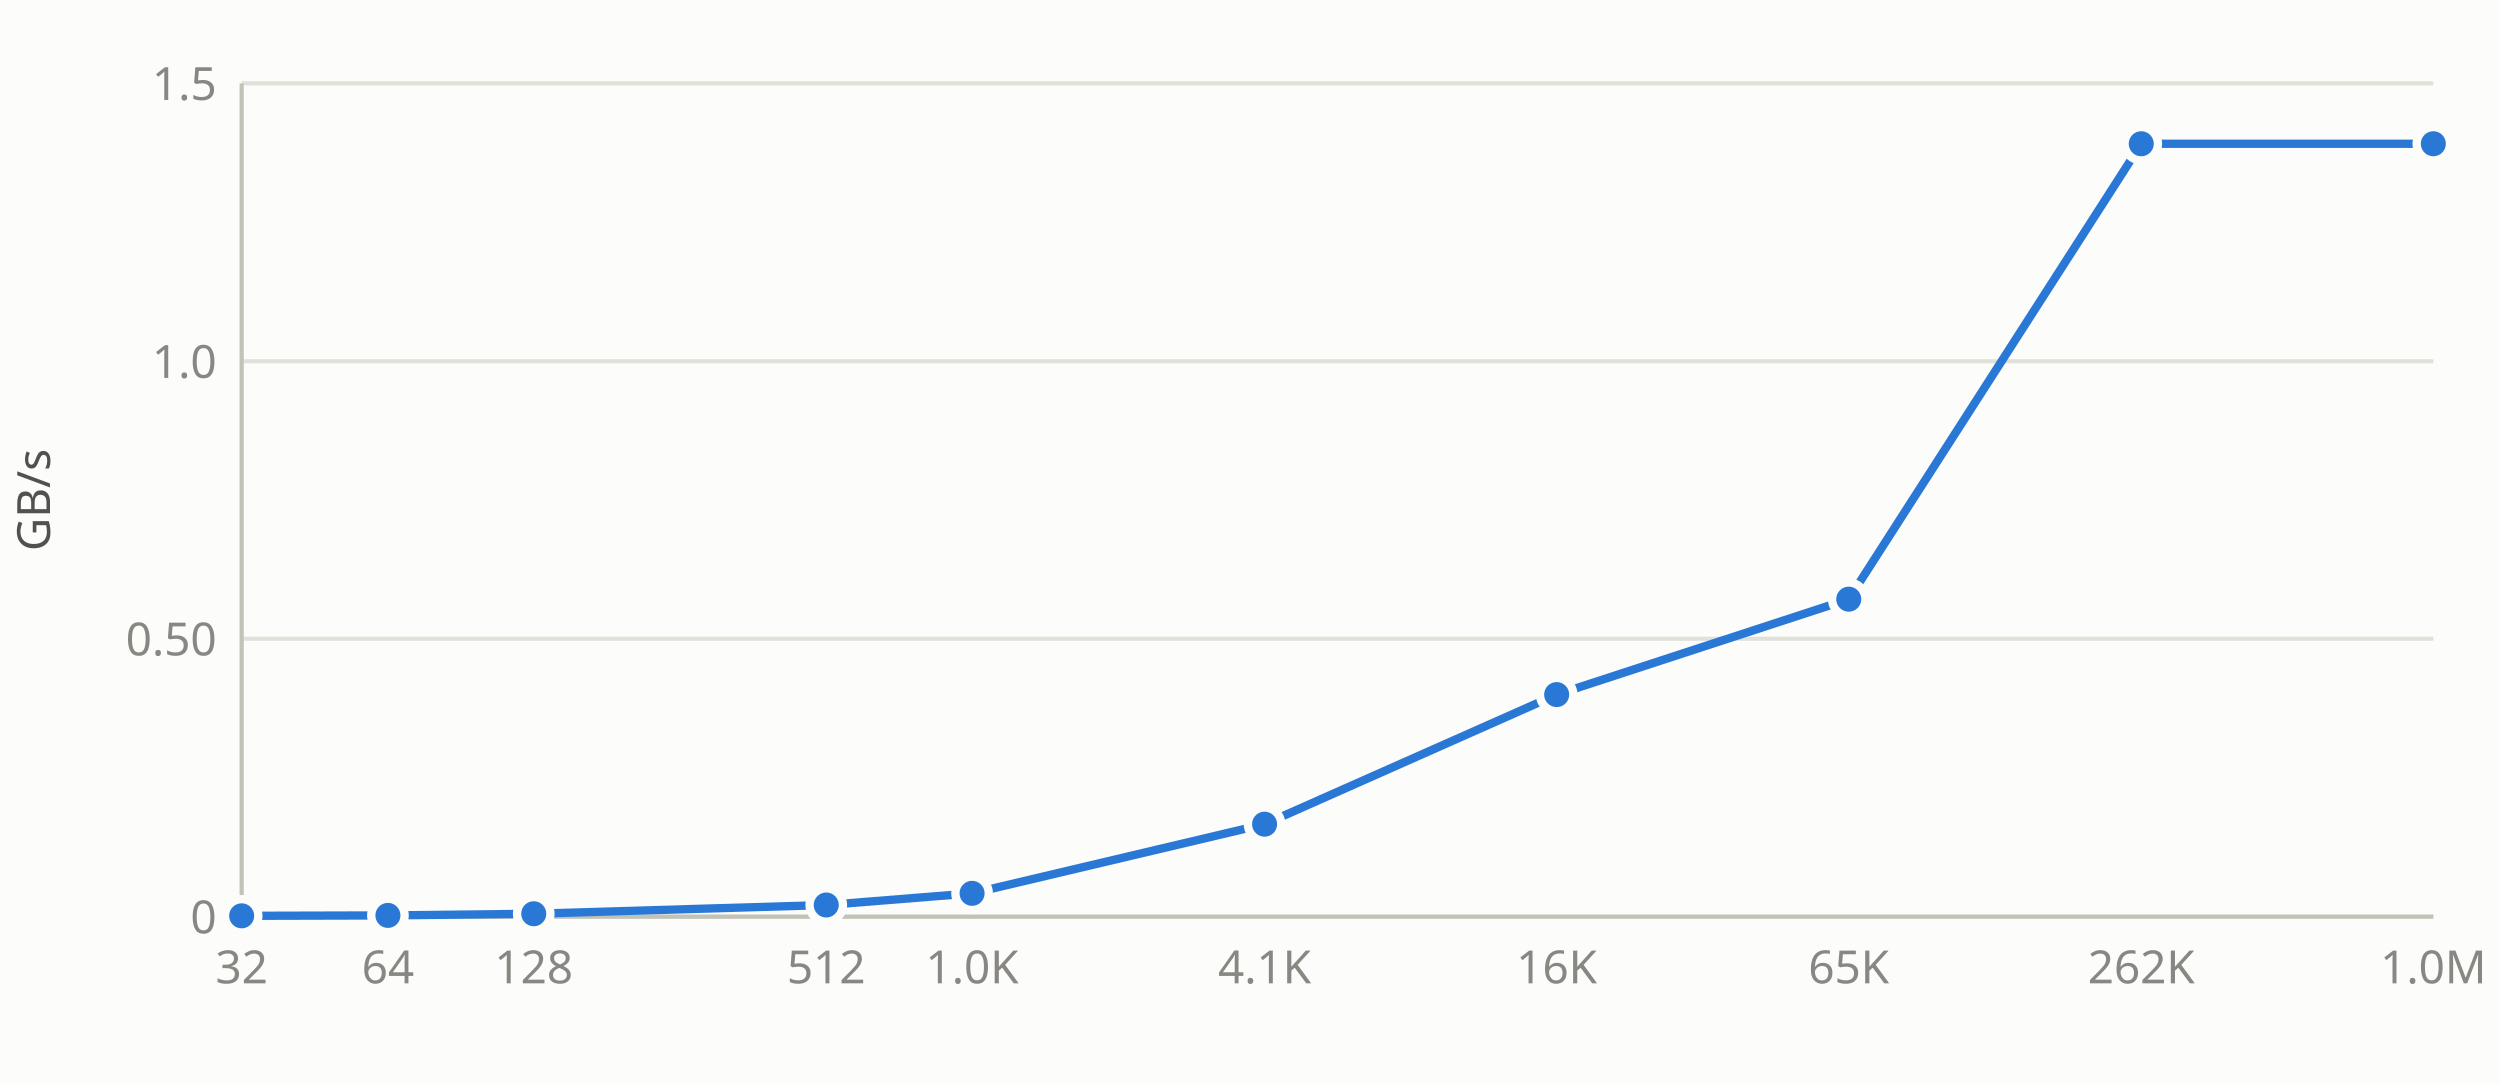
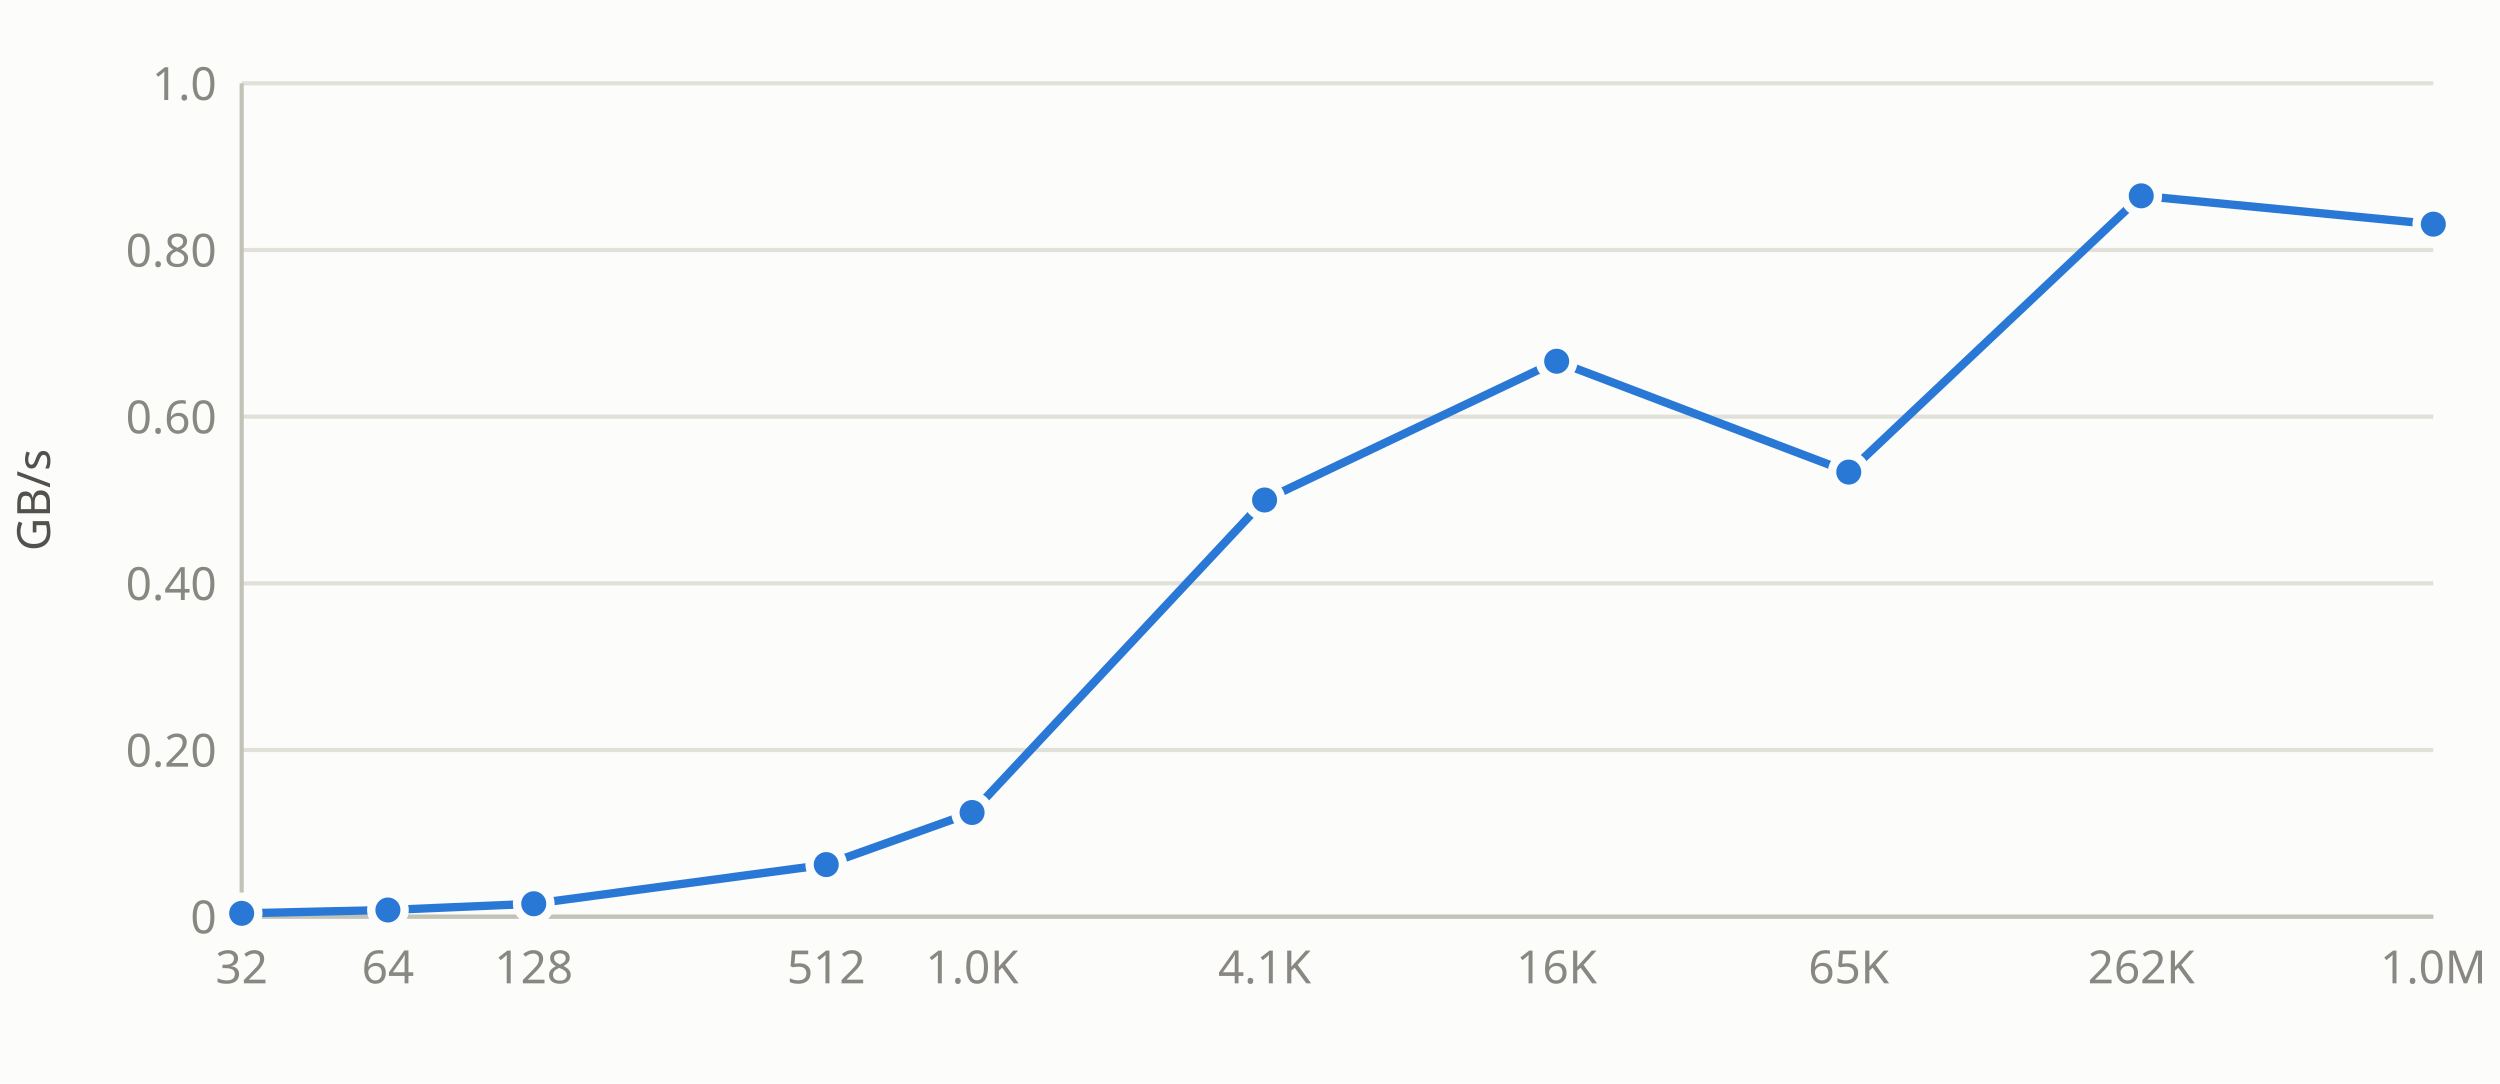
- <svg xmlns="http://www.w3.org/2000/svg" id="bc-sdot-stride32-intel_r_iris_r_xe_graphics_tgl_gt2-gbs" viewBox="0 0 600 260" width="600" height="260" role="img" aria-label="GB/s vs n">
-   <style>#bc-sdot-stride32-intel_r_iris_r_xe_graphics_tgl_gt2-gbs .bg{fill:#fcfcfb}#bc-sdot-stride32-intel_r_iris_r_xe_graphics_tgl_gt2-gbs .gr{stroke:#e1e0d9;stroke-width:1;fill:none}#bc-sdot-stride32-intel_r_iris_r_xe_graphics_tgl_gt2-gbs .ax{stroke:#c3c2b7;stroke-width:1;fill:none}#bc-sdot-stride32-intel_r_iris_r_xe_graphics_tgl_gt2-gbs .at{fill:#898781;font:11px/1 system-ui,sans-serif}#bc-sdot-stride32-intel_r_iris_r_xe_graphics_tgl_gt2-gbs .lt{fill:#52514e;font:11px/1 system-ui,sans-serif}#bc-sdot-stride32-intel_r_iris_r_xe_graphics_tgl_gt2-gbs .ln1{stroke:#2a78d6;fill:none;stroke-width:2;stroke-linejoin:round;stroke-linecap:round}#bc-sdot-stride32-intel_r_iris_r_xe_graphics_tgl_gt2-gbs .mk1{fill:#2a78d6;stroke:#fcfcfb;stroke-width:2}#bc-sdot-stride32-intel_r_iris_r_xe_graphics_tgl_gt2-gbs .ln2{stroke:#008300;fill:none;stroke-width:2;stroke-linejoin:round;stroke-linecap:round}#bc-sdot-stride32-intel_r_iris_r_xe_graphics_tgl_gt2-gbs .mk2{fill:#008300;stroke:#fcfcfb;stroke-width:2}@media(prefers-color-scheme:dark){#bc-sdot-stride32-intel_r_iris_r_xe_graphics_tgl_gt2-gbs .bg{fill:#1a1a19}#bc-sdot-stride32-intel_r_iris_r_xe_graphics_tgl_gt2-gbs .gr{stroke:#2c2c2a}#bc-sdot-stride32-intel_r_iris_r_xe_graphics_tgl_gt2-gbs .ax{stroke:#383835}#bc-sdot-stride32-intel_r_iris_r_xe_graphics_tgl_gt2-gbs .at{fill:#898781}#bc-sdot-stride32-intel_r_iris_r_xe_graphics_tgl_gt2-gbs .lt{fill:#c3c2b7}#bc-sdot-stride32-intel_r_iris_r_xe_graphics_tgl_gt2-gbs .ln1{stroke:#3987e5}#bc-sdot-stride32-intel_r_iris_r_xe_graphics_tgl_gt2-gbs .mk1{fill:#3987e5;stroke:#1a1a19}#bc-sdot-stride32-intel_r_iris_r_xe_graphics_tgl_gt2-gbs .ln2{stroke:#008300}#bc-sdot-stride32-intel_r_iris_r_xe_graphics_tgl_gt2-gbs .mk2{fill:#008300;stroke:#1a1a19}}:root[data-theme=dark] #bc-sdot-stride32-intel_r_iris_r_xe_graphics_tgl_gt2-gbs .bg{fill:#1a1a19}:root[data-theme=dark] #bc-sdot-stride32-intel_r_iris_r_xe_graphics_tgl_gt2-gbs .gr{stroke:#2c2c2a}:root[data-theme=dark] #bc-sdot-stride32-intel_r_iris_r_xe_graphics_tgl_gt2-gbs .ax{stroke:#383835}:root[data-theme=dark] #bc-sdot-stride32-intel_r_iris_r_xe_graphics_tgl_gt2-gbs .lt{fill:#c3c2b7}:root[data-theme=dark] #bc-sdot-stride32-intel_r_iris_r_xe_graphics_tgl_gt2-gbs .ln1{stroke:#3987e5}:root[data-theme=dark] #bc-sdot-stride32-intel_r_iris_r_xe_graphics_tgl_gt2-gbs .mk1{fill:#3987e5;stroke:#1a1a19}:root[data-theme=dark] #bc-sdot-stride32-intel_r_iris_r_xe_graphics_tgl_gt2-gbs .mk2{stroke:#1a1a19}</style>
+ <svg xmlns="http://www.w3.org/2000/svg" id="bc-scopy-stride32-intel_r_iris_r_xe_graphics_tgl_gt2-gbs" viewBox="0 0 600 260" width="600" height="260" role="img" aria-label="GB/s vs n">
+   <style>#bc-scopy-stride32-intel_r_iris_r_xe_graphics_tgl_gt2-gbs .bg{fill:#fcfcfb}#bc-scopy-stride32-intel_r_iris_r_xe_graphics_tgl_gt2-gbs .gr{stroke:#e1e0d9;stroke-width:1;fill:none}#bc-scopy-stride32-intel_r_iris_r_xe_graphics_tgl_gt2-gbs .ax{stroke:#c3c2b7;stroke-width:1;fill:none}#bc-scopy-stride32-intel_r_iris_r_xe_graphics_tgl_gt2-gbs .at{fill:#898781;font:11px/1 system-ui,sans-serif}#bc-scopy-stride32-intel_r_iris_r_xe_graphics_tgl_gt2-gbs .lt{fill:#52514e;font:11px/1 system-ui,sans-serif}#bc-scopy-stride32-intel_r_iris_r_xe_graphics_tgl_gt2-gbs .ln1{stroke:#2a78d6;fill:none;stroke-width:2;stroke-linejoin:round;stroke-linecap:round}#bc-scopy-stride32-intel_r_iris_r_xe_graphics_tgl_gt2-gbs .mk1{fill:#2a78d6;stroke:#fcfcfb;stroke-width:2}#bc-scopy-stride32-intel_r_iris_r_xe_graphics_tgl_gt2-gbs .ln2{stroke:#008300;fill:none;stroke-width:2;stroke-linejoin:round;stroke-linecap:round}#bc-scopy-stride32-intel_r_iris_r_xe_graphics_tgl_gt2-gbs .mk2{fill:#008300;stroke:#fcfcfb;stroke-width:2}@media(prefers-color-scheme:dark){#bc-scopy-stride32-intel_r_iris_r_xe_graphics_tgl_gt2-gbs .bg{fill:#1a1a19}#bc-scopy-stride32-intel_r_iris_r_xe_graphics_tgl_gt2-gbs .gr{stroke:#2c2c2a}#bc-scopy-stride32-intel_r_iris_r_xe_graphics_tgl_gt2-gbs .ax{stroke:#383835}#bc-scopy-stride32-intel_r_iris_r_xe_graphics_tgl_gt2-gbs .at{fill:#898781}#bc-scopy-stride32-intel_r_iris_r_xe_graphics_tgl_gt2-gbs .lt{fill:#c3c2b7}#bc-scopy-stride32-intel_r_iris_r_xe_graphics_tgl_gt2-gbs .ln1{stroke:#3987e5}#bc-scopy-stride32-intel_r_iris_r_xe_graphics_tgl_gt2-gbs .mk1{fill:#3987e5;stroke:#1a1a19}#bc-scopy-stride32-intel_r_iris_r_xe_graphics_tgl_gt2-gbs .ln2{stroke:#008300}#bc-scopy-stride32-intel_r_iris_r_xe_graphics_tgl_gt2-gbs .mk2{fill:#008300;stroke:#1a1a19}}:root[data-theme=dark] #bc-scopy-stride32-intel_r_iris_r_xe_graphics_tgl_gt2-gbs .bg{fill:#1a1a19}:root[data-theme=dark] #bc-scopy-stride32-intel_r_iris_r_xe_graphics_tgl_gt2-gbs .gr{stroke:#2c2c2a}:root[data-theme=dark] #bc-scopy-stride32-intel_r_iris_r_xe_graphics_tgl_gt2-gbs .ax{stroke:#383835}:root[data-theme=dark] #bc-scopy-stride32-intel_r_iris_r_xe_graphics_tgl_gt2-gbs .lt{fill:#c3c2b7}:root[data-theme=dark] #bc-scopy-stride32-intel_r_iris_r_xe_graphics_tgl_gt2-gbs .ln1{stroke:#3987e5}:root[data-theme=dark] #bc-scopy-stride32-intel_r_iris_r_xe_graphics_tgl_gt2-gbs .mk1{fill:#3987e5;stroke:#1a1a19}:root[data-theme=dark] #bc-scopy-stride32-intel_r_iris_r_xe_graphics_tgl_gt2-gbs .mk2{stroke:#1a1a19}</style>
  <rect class="bg" width="600" height="260" />
  <line class="gr" x1="58" y1="220.0" x2="584" y2="220.0" />
-   <line class="gr" x1="58" y1="153.3" x2="584" y2="153.3" />
-   <line class="gr" x1="58" y1="86.7" x2="584" y2="86.7" />
+   <line class="gr" x1="58" y1="180.0" x2="584" y2="180.0" />
+   <line class="gr" x1="58" y1="140.0" x2="584" y2="140.0" />
+   <line class="gr" x1="58" y1="100.0" x2="584" y2="100.0" />
+   <line class="gr" x1="58" y1="60.0" x2="584" y2="60.0" />
  <line class="gr" x1="58" y1="20.0" x2="584" y2="20.0" />
  <line class="ax" x1="58" y1="20" x2="58" y2="220" />
  <line class="ax" x1="58" y1="220" x2="584" y2="220" />
  <text class="at" x="52" y="224.0" text-anchor="end">0</text>
-   <text class="at" x="52" y="157.3" text-anchor="end">0.50</text>
-   <text class="at" x="52" y="90.7" text-anchor="end">1.0</text>
-   <text class="at" x="52" y="24.0" text-anchor="end">1.5</text>
+   <text class="at" x="52" y="184.0" text-anchor="end">0.20</text>
+   <text class="at" x="52" y="144.0" text-anchor="end">0.40</text>
+   <text class="at" x="52" y="104.0" text-anchor="end">0.60</text>
+   <text class="at" x="52" y="64.0" text-anchor="end">0.80</text>
+   <text class="at" x="52" y="24.0" text-anchor="end">1.0</text>
  <text class="lt" x="12" y="120.0" text-anchor="middle" transform="rotate(-90 12 120.0)">GB/s</text>
  <text class="at" x="58.0" y="236" text-anchor="middle">32</text>
  <text class="at" x="93.1" y="236" text-anchor="middle">64</text>
  <text class="at" x="128.1" y="236" text-anchor="middle">128</text>
  <text class="at" x="198.3" y="236" text-anchor="middle">512</text>
  <text class="at" x="233.3" y="236" text-anchor="middle">1.0K</text>
  <text class="at" x="303.5" y="236" text-anchor="middle">4.1K</text>
  <text class="at" x="373.6" y="236" text-anchor="middle">16K</text>
  <text class="at" x="443.7" y="236" text-anchor="middle">65K</text>
  <text class="at" x="513.9" y="236" text-anchor="middle">262K</text>
  <text class="at" x="584.0" y="236" text-anchor="middle">1.0M</text>
-   <polyline class="ln1" points="58.0,219.8 93.1,219.7 128.1,219.3 198.3,217.2 233.3,214.4 303.5,197.8 373.6,166.7 443.7,143.8 513.9,34.5 584.0,34.5" />
-   <circle class="mk1" cx="58.0" cy="219.8" r="4" />
-   <circle class="mk1" cx="93.1" cy="219.7" r="4" />
-   <circle class="mk1" cx="128.1" cy="219.3" r="4" />
-   <circle class="mk1" cx="198.3" cy="217.2" r="4" />
-   <circle class="mk1" cx="233.3" cy="214.4" r="4" />
-   <circle class="mk1" cx="303.5" cy="197.8" r="4" />
-   <circle class="mk1" cx="373.6" cy="166.7" r="4" />
-   <circle class="mk1" cx="443.7" cy="143.8" r="4" />
-   <circle class="mk1" cx="513.9" cy="34.5" r="4" />
-   <circle class="mk1" cx="584.0" cy="34.5" r="4" />
+   <polyline class="ln1" points="58.0,219.2 93.1,218.4 128.1,216.9 198.3,207.5 233.3,195.0 303.5,120.0 373.6,86.7 443.7,113.3 513.9,47.0 584.0,53.8" />
+   <circle class="mk1" cx="58.0" cy="219.2" r="4" />
+   <circle class="mk1" cx="93.1" cy="218.4" r="4" />
+   <circle class="mk1" cx="128.1" cy="216.9" r="4" />
+   <circle class="mk1" cx="198.3" cy="207.5" r="4" />
+   <circle class="mk1" cx="233.3" cy="195.0" r="4" />
+   <circle class="mk1" cx="303.5" cy="120.0" r="4" />
+   <circle class="mk1" cx="373.6" cy="86.7" r="4" />
+   <circle class="mk1" cx="443.7" cy="113.3" r="4" />
+   <circle class="mk1" cx="513.9" cy="47.0" r="4" />
+   <circle class="mk1" cx="584.0" cy="53.8" r="4" />
</svg>
